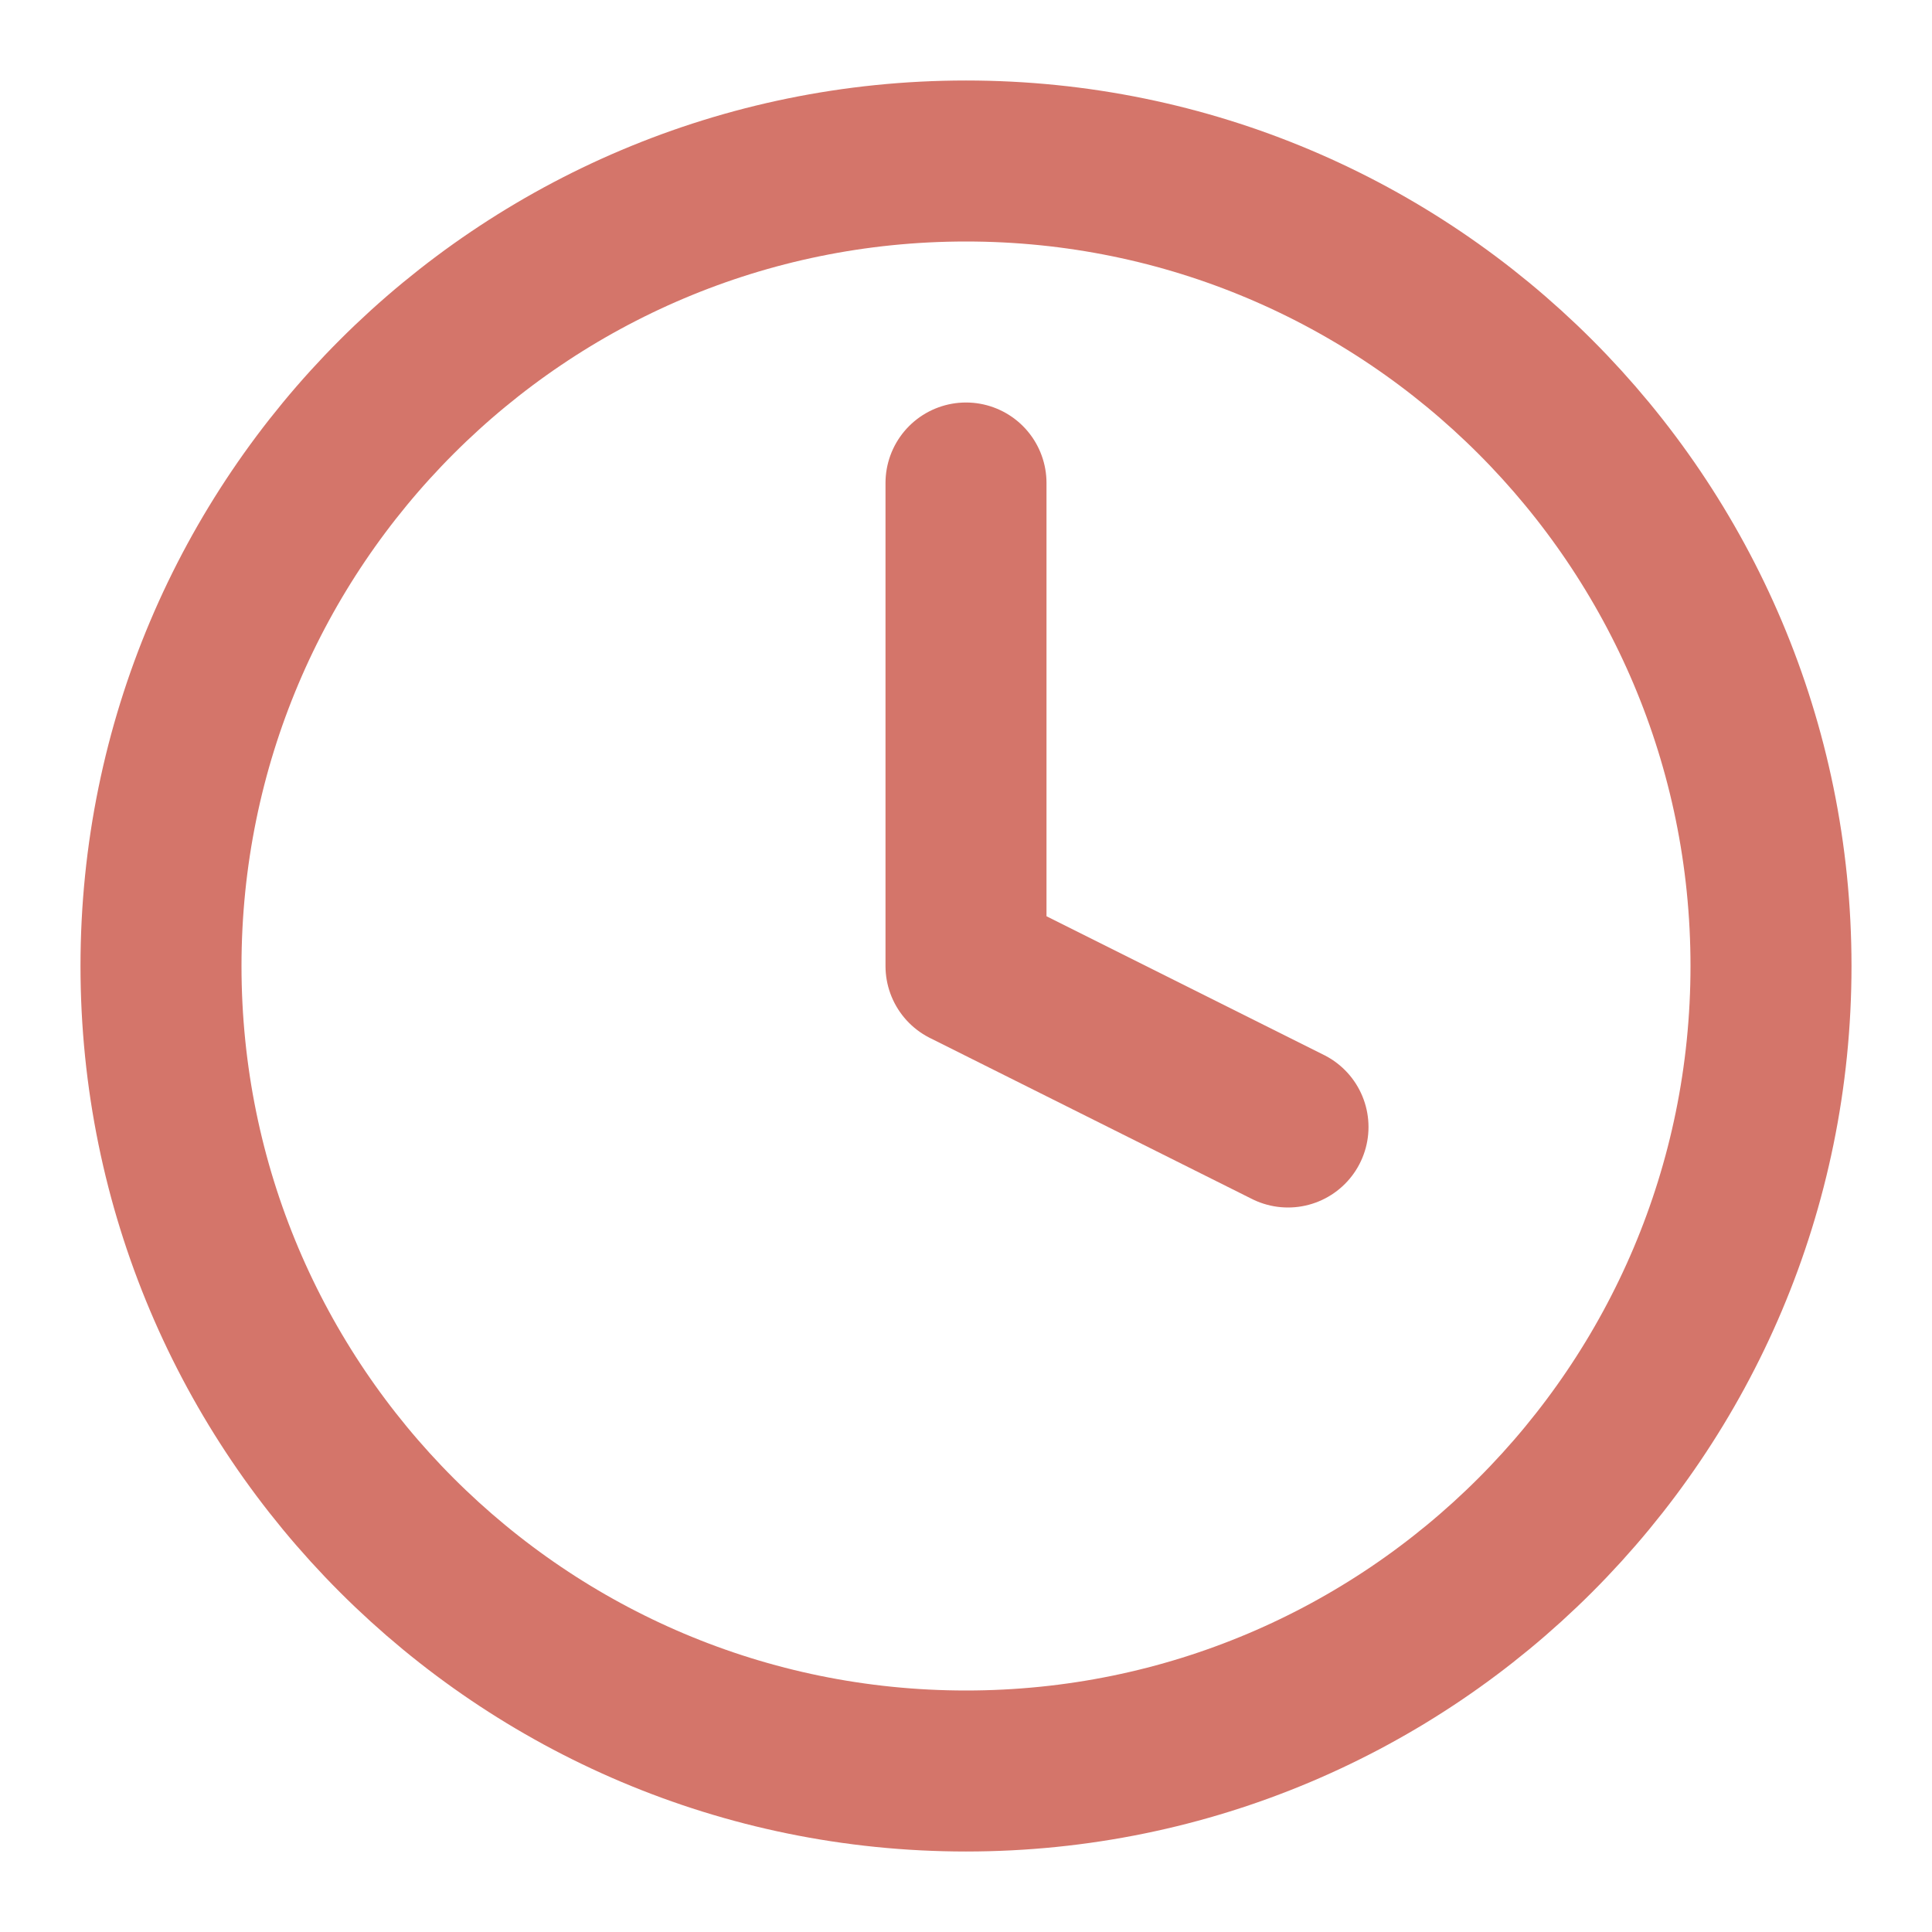
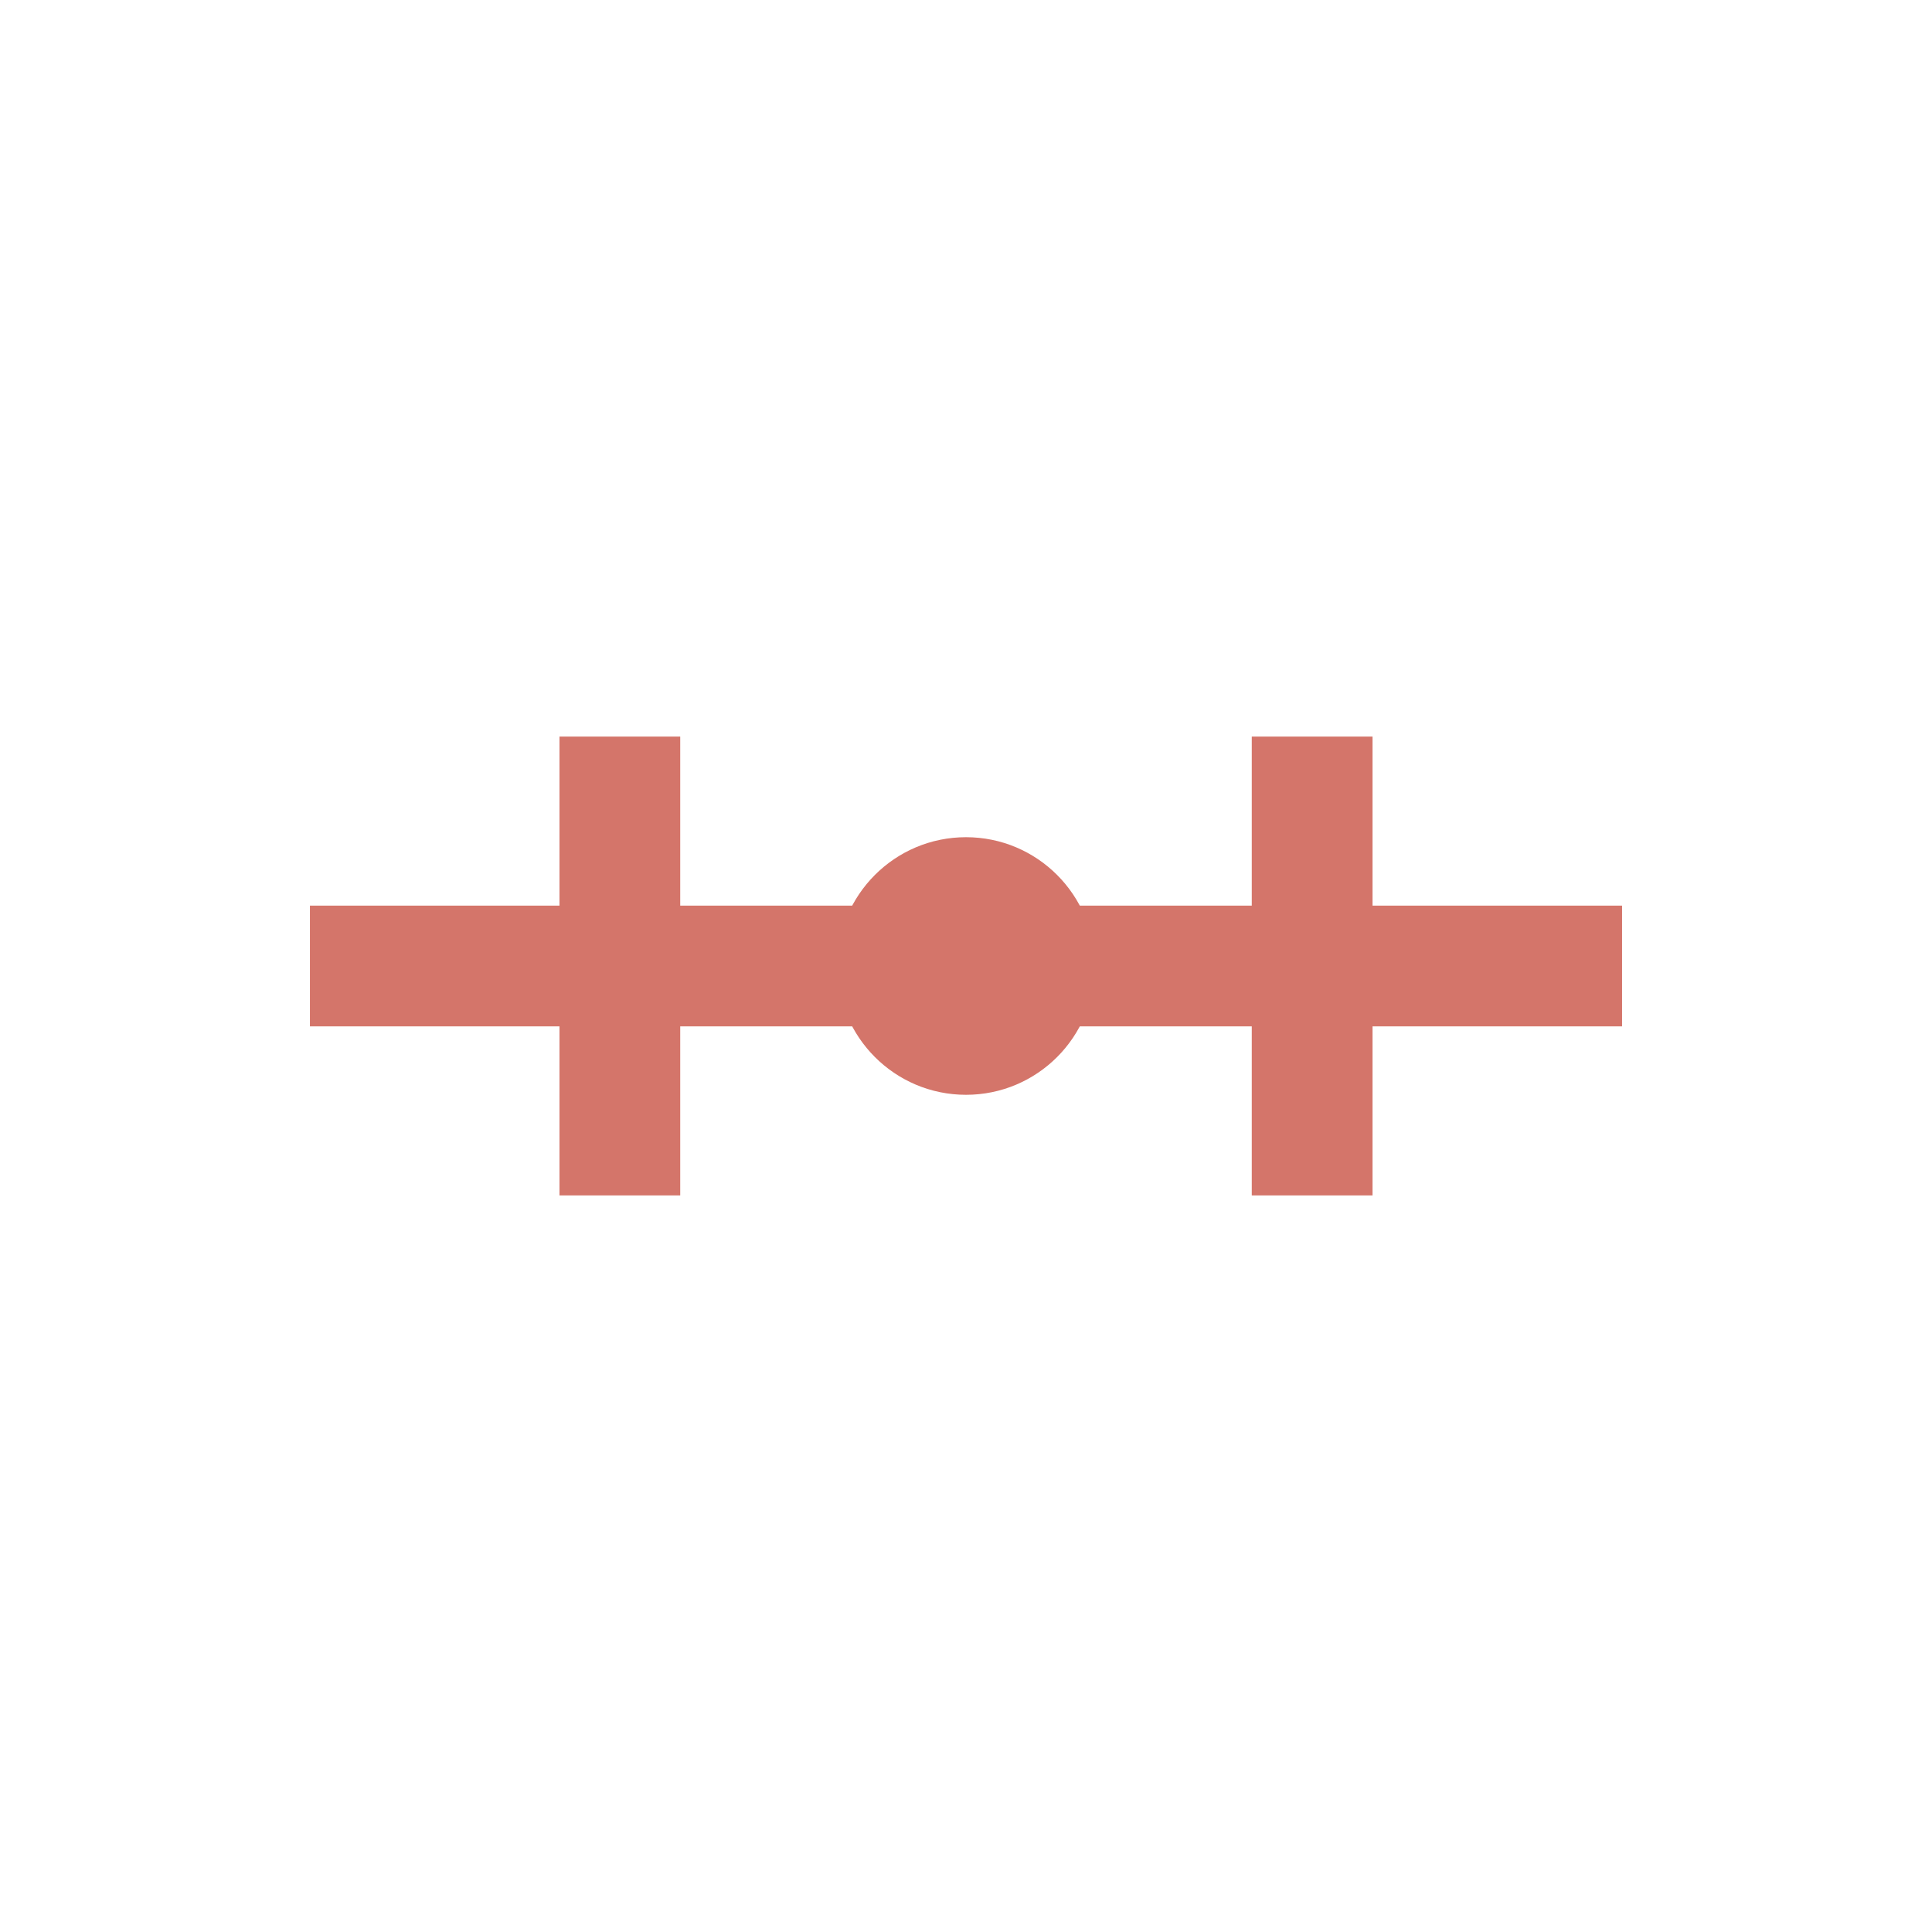
- <svg xmlns="http://www.w3.org/2000/svg" class="lucide lucide-clock" width="81" height="81" viewBox="0 0 24 24" fill="none" stroke="#d4756a" stroke-width="2" stroke-linecap="round" stroke-linejoin="round">
-   <circle cx="12" cy="12" r="10" />
-   <path d="M12 6v6l4 2" />
+ <svg xmlns="http://www.w3.org/2000/svg" width="81" height="81" viewBox="0 0 24 24" fill="none" stroke="#d4756a" stroke-width="1.5" stroke-linecap="square" stroke-linejoin="miter">
+   <path d="M4.6 12h14.8" />
+   <path d="M7.7 9.9v4.2M16.3 9.9v4.2" />
+   <circle cx="12" cy="12" r="1.6" fill="#d4756a" stroke="none" />
</svg>
